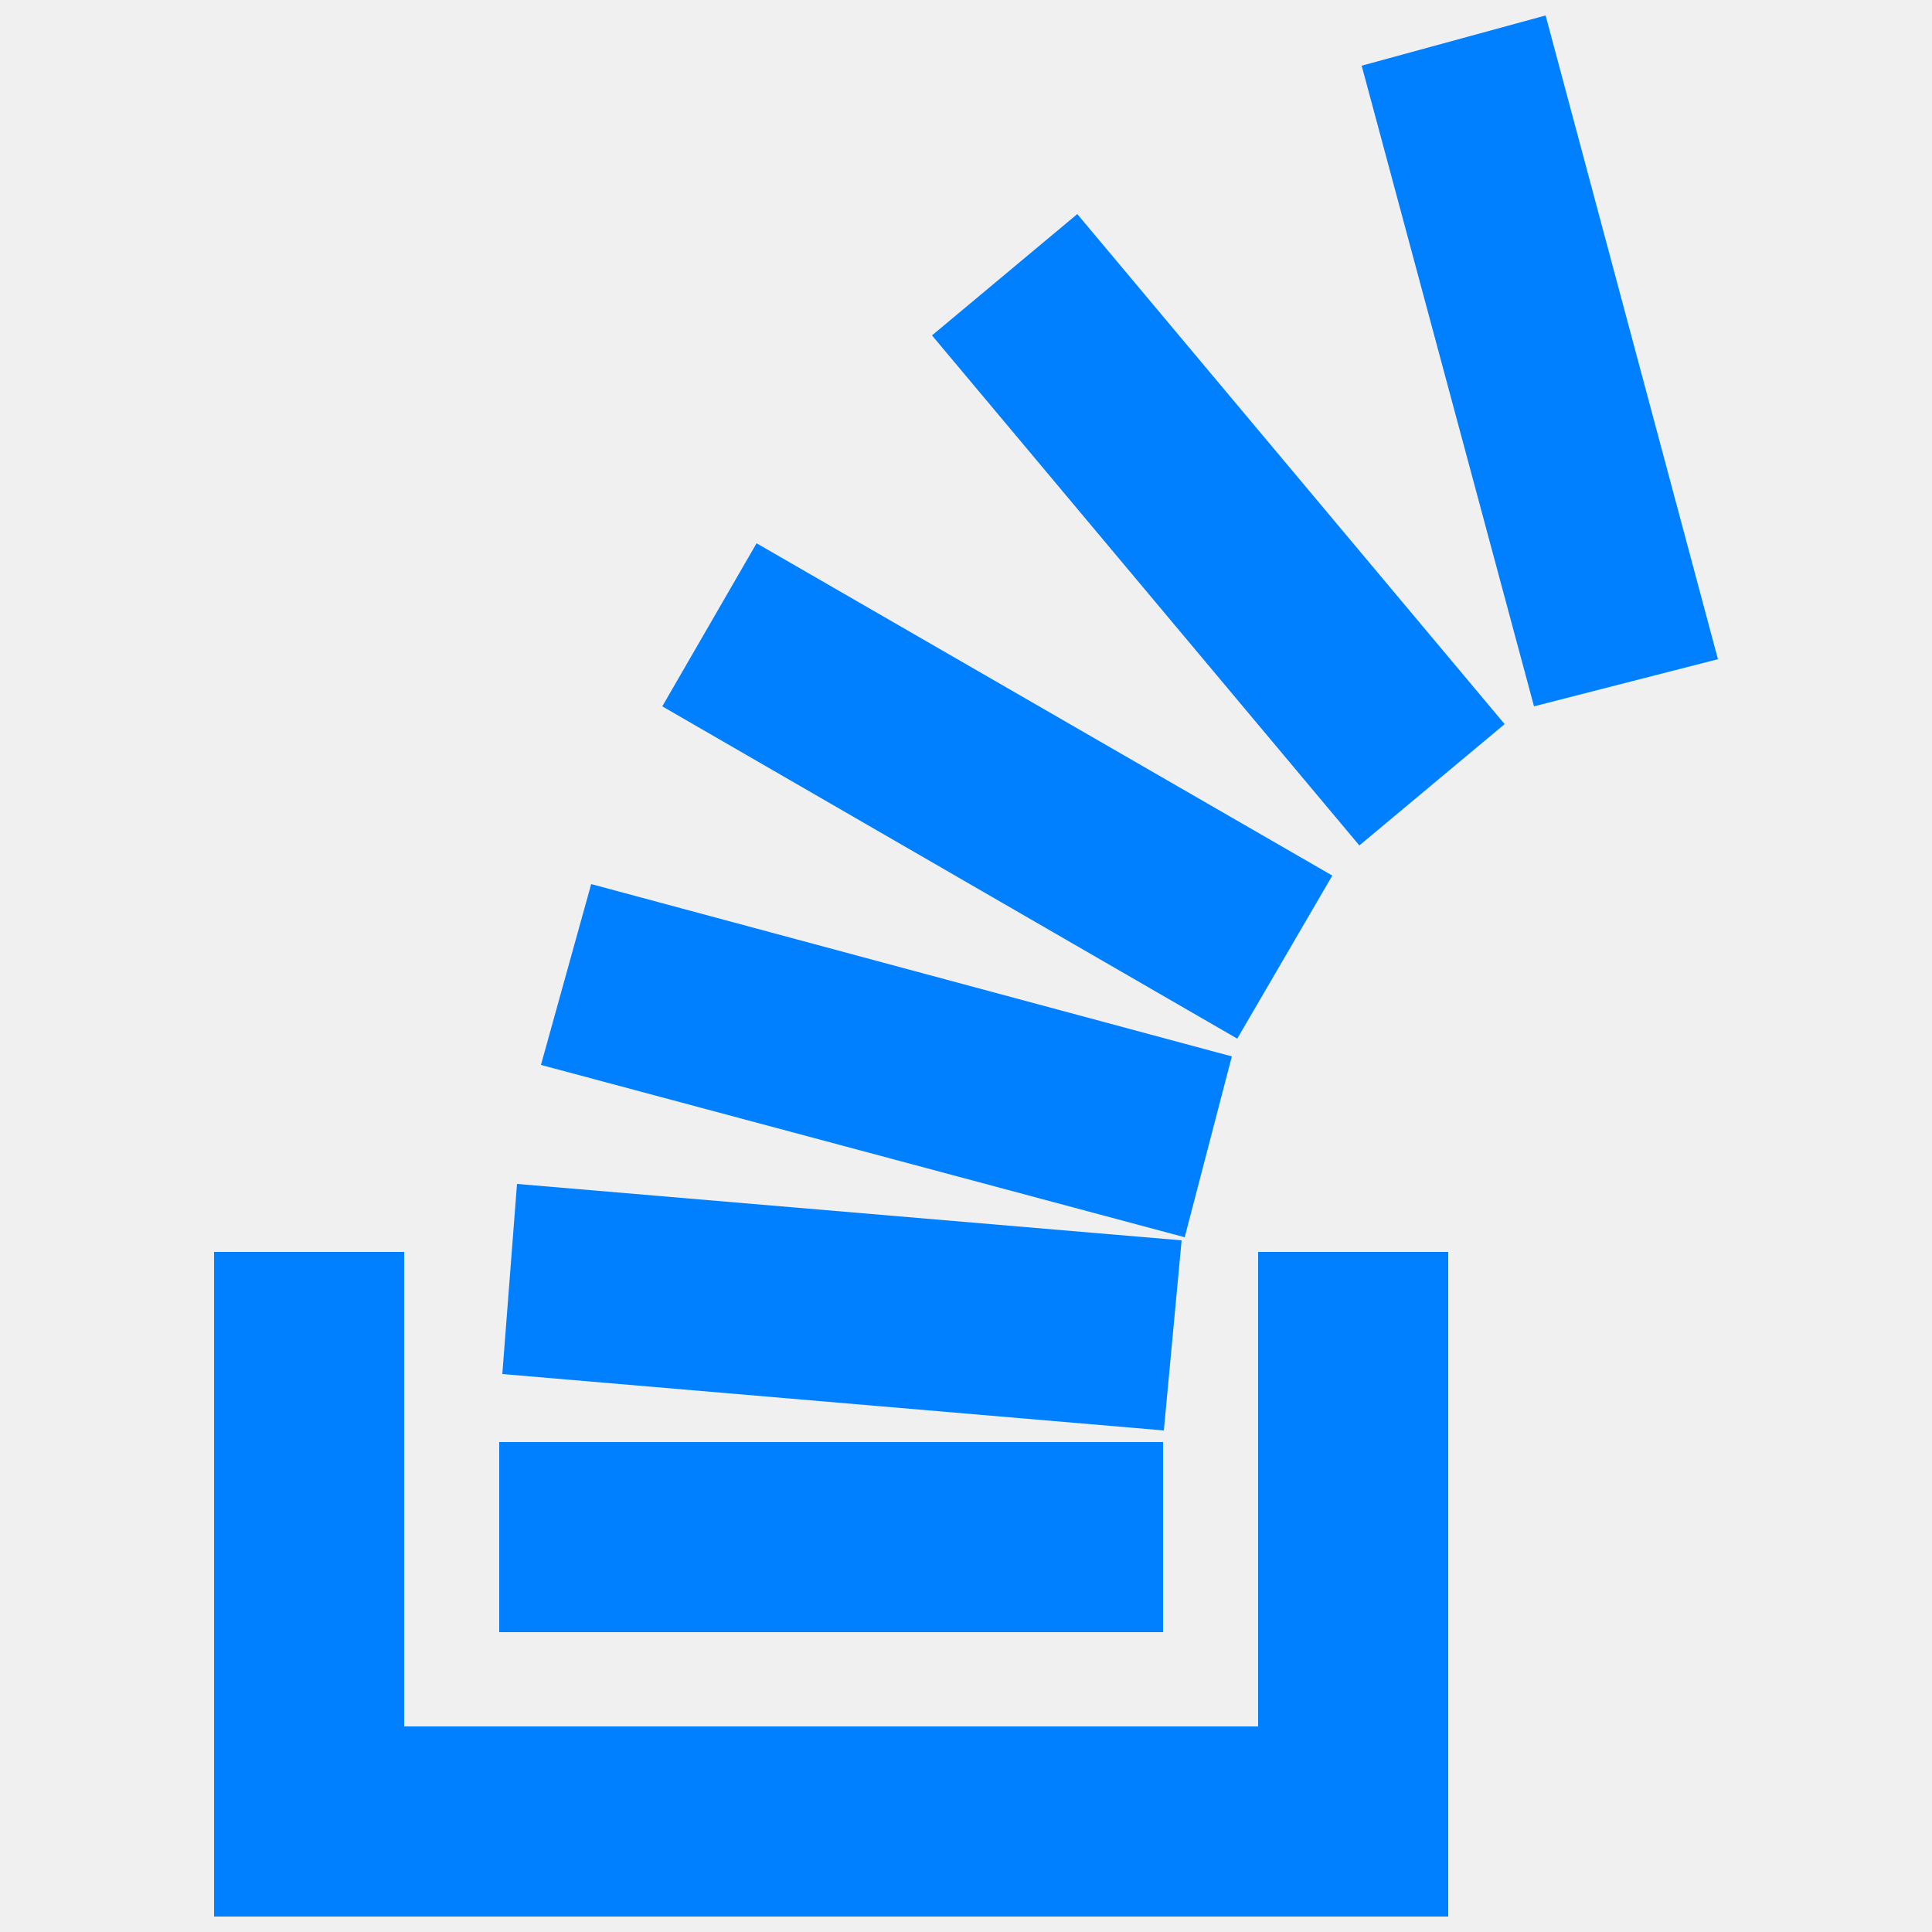
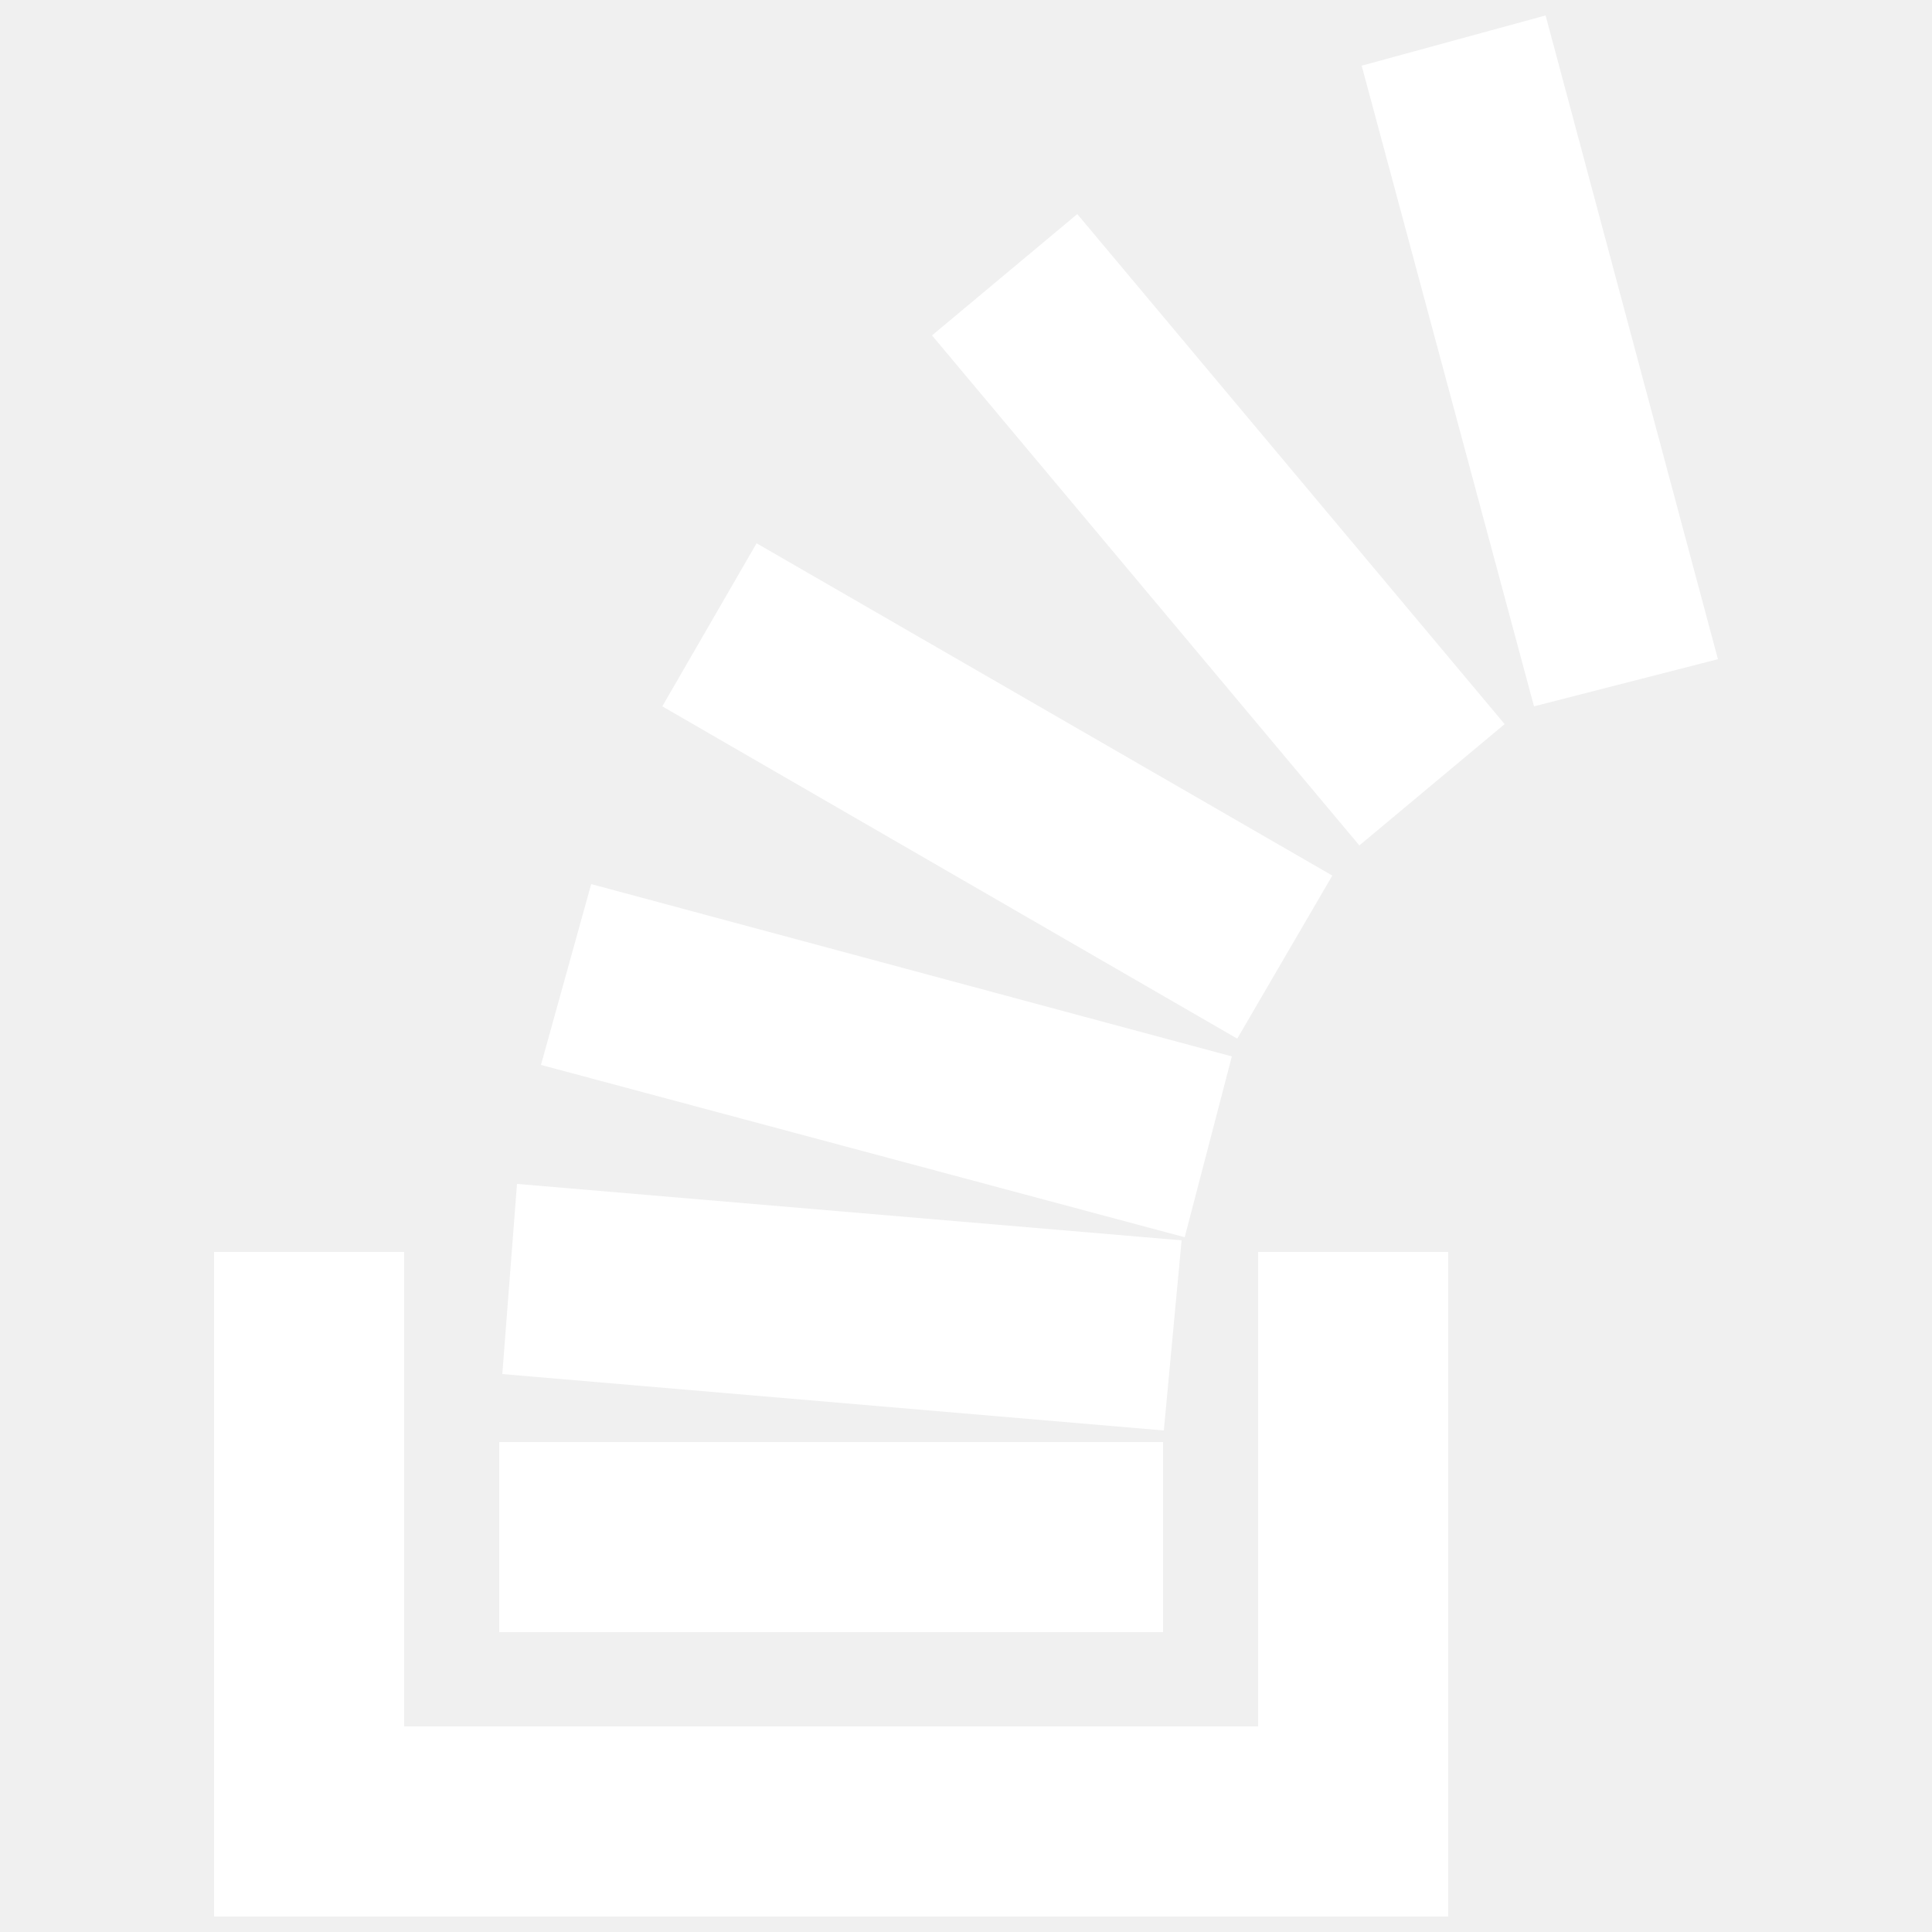
<svg xmlns="http://www.w3.org/2000/svg" version="1.1" id="Layer_1" x="0px" y="0px" viewBox="0 0 250 250" style="enable-background:new 0 0 250 250;" xml:space="preserve">
  <style type="text/css">
- 	.st0{fill:#0080ff;}
+ 	.st0{fill:#fff;}
</style>
  <path class="st0" d="M200,2l-23.8,6.5l22.3,82.9l23.8-6.1L200,2z M139.4,27.7l-18.8,15.7l55.3,66l18.8-15.7L139.4,27.7z M97.9,70.3  L85.7,91.4l74.4,43l12.3-21.1L97.9,70.3z M76.5,114.4l-6.5,23.4l83.3,22.3l6.1-23.4L76.5,114.4z M66.9,153.2L65,177.8l85.6,7.3  l2.3-24.6L66.9,153.2z M27.7,162v73.7V248H40h135.1h12.3v-12.3V162h-24.6v61.4H52.3V162H27.7z M64.6,186.6v24.6h85.9v-24.6H64.6z" />
</svg>
